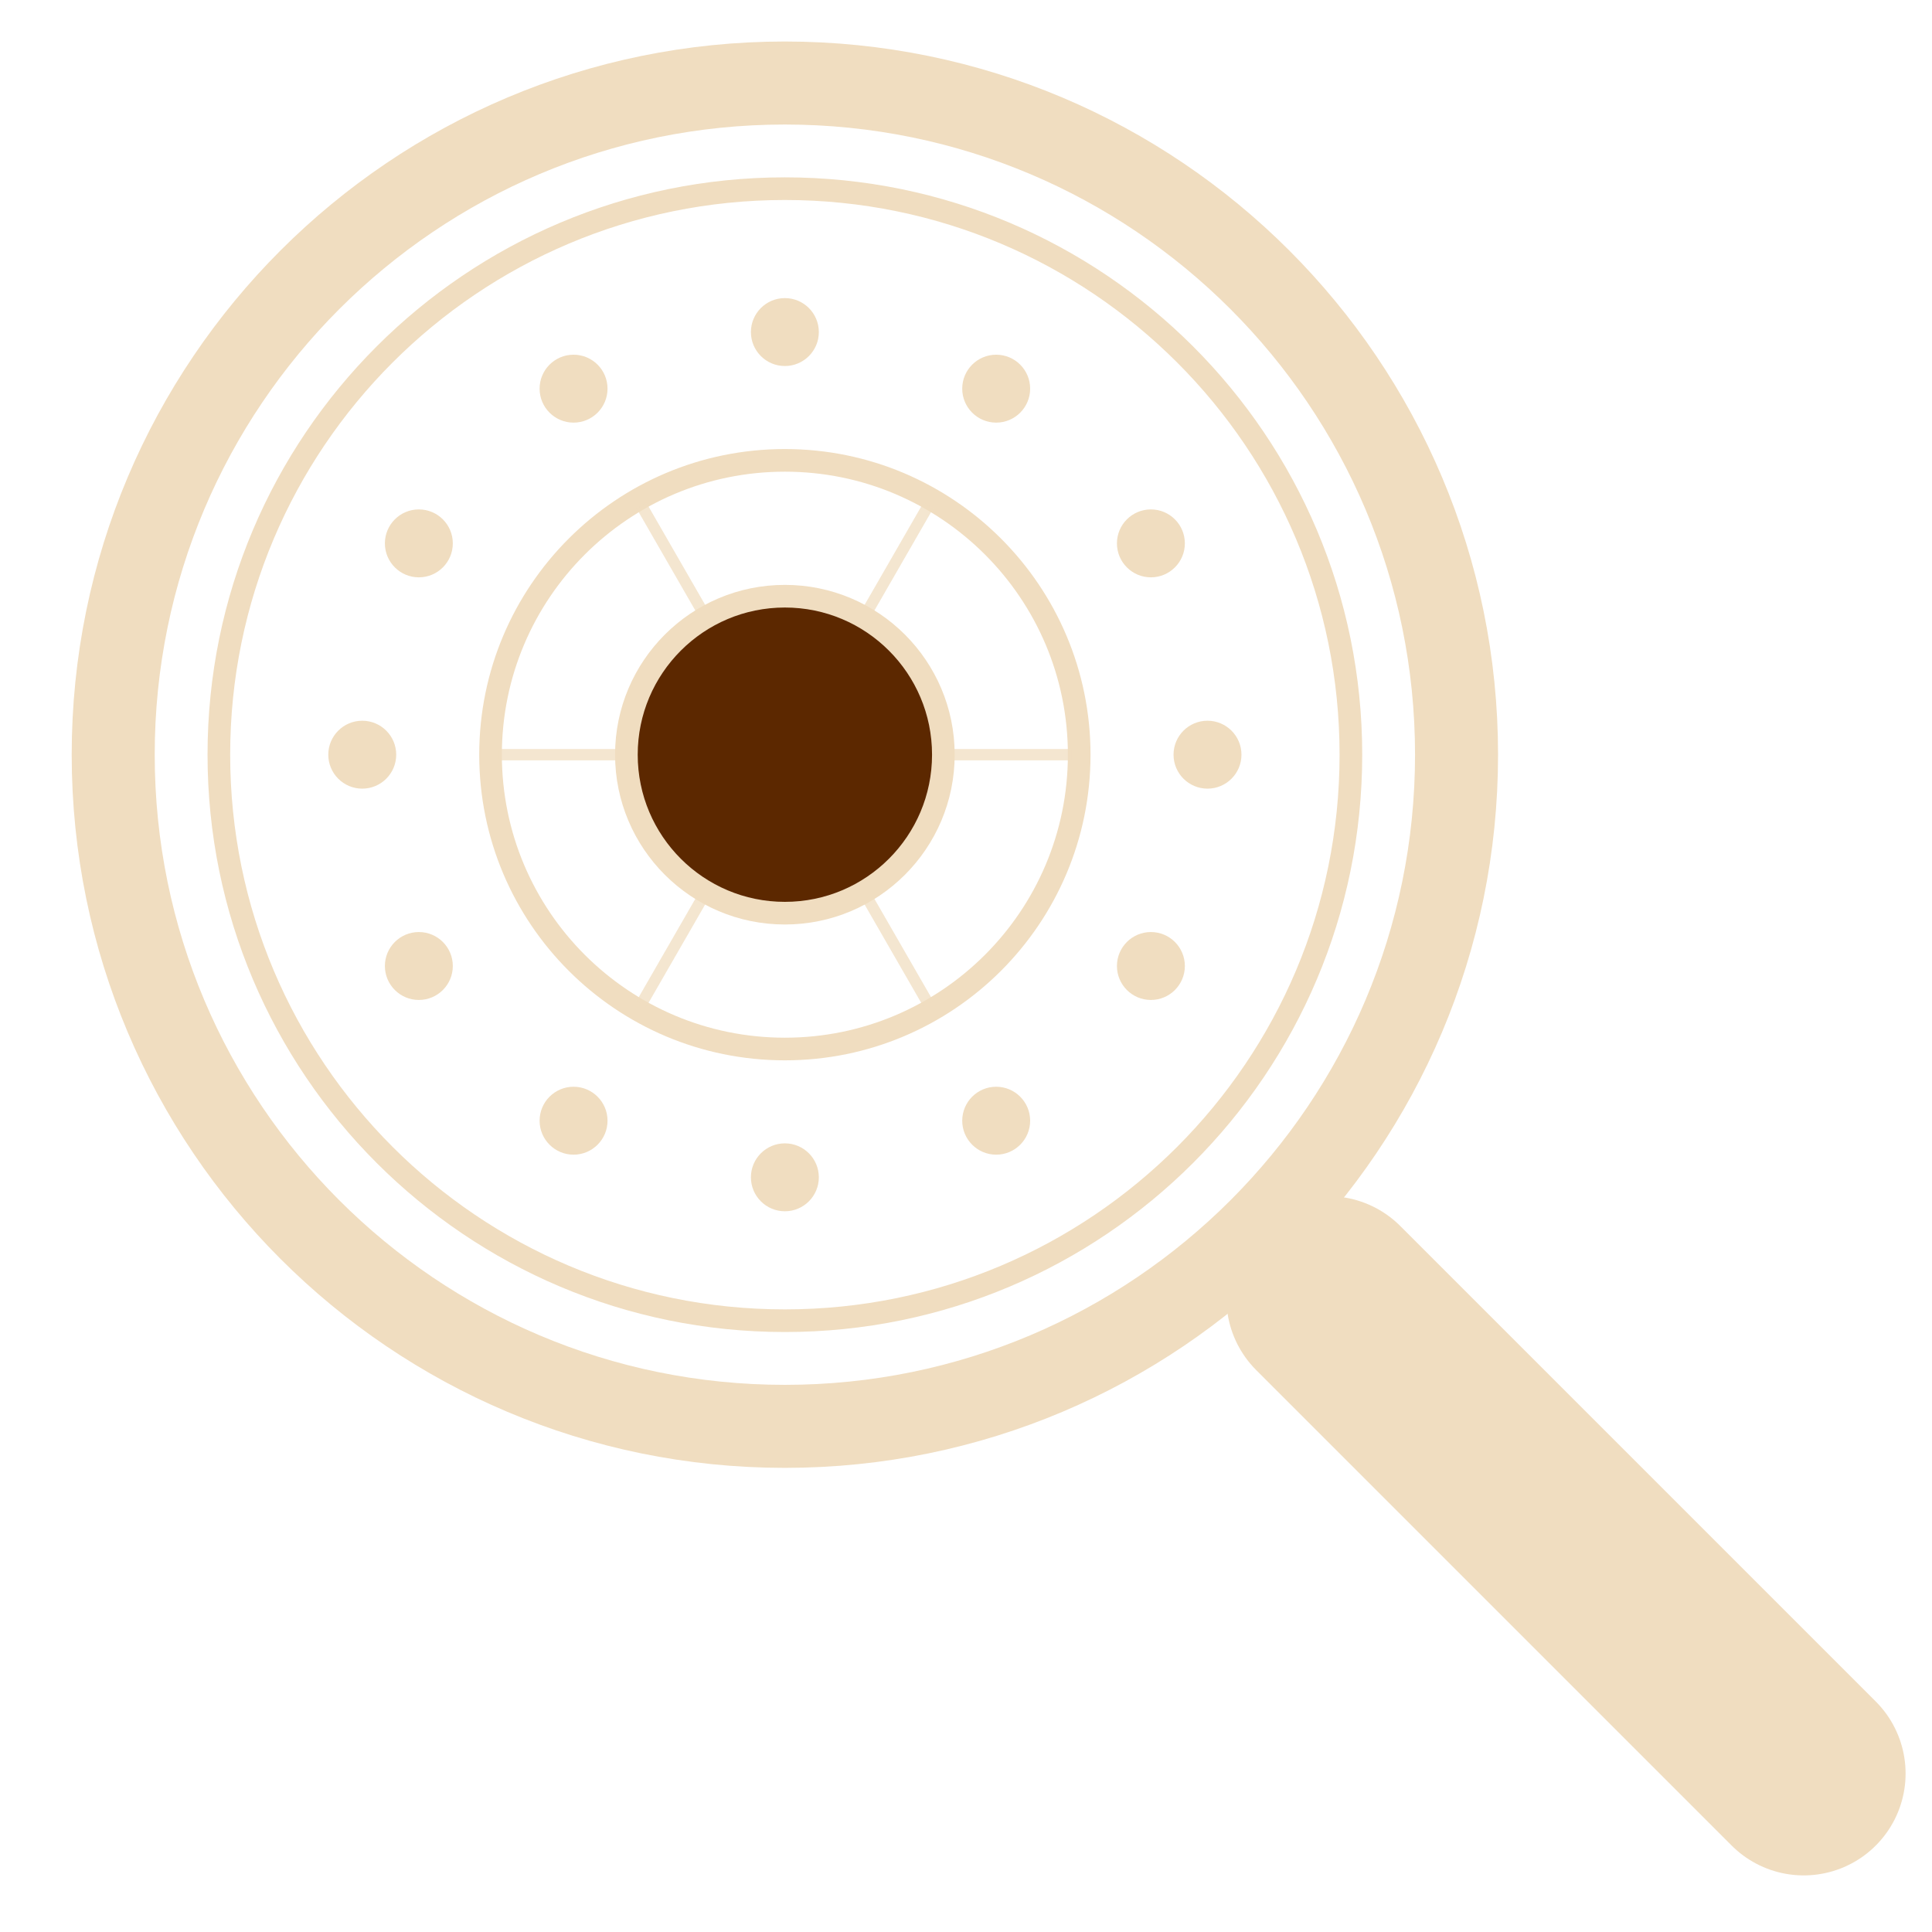
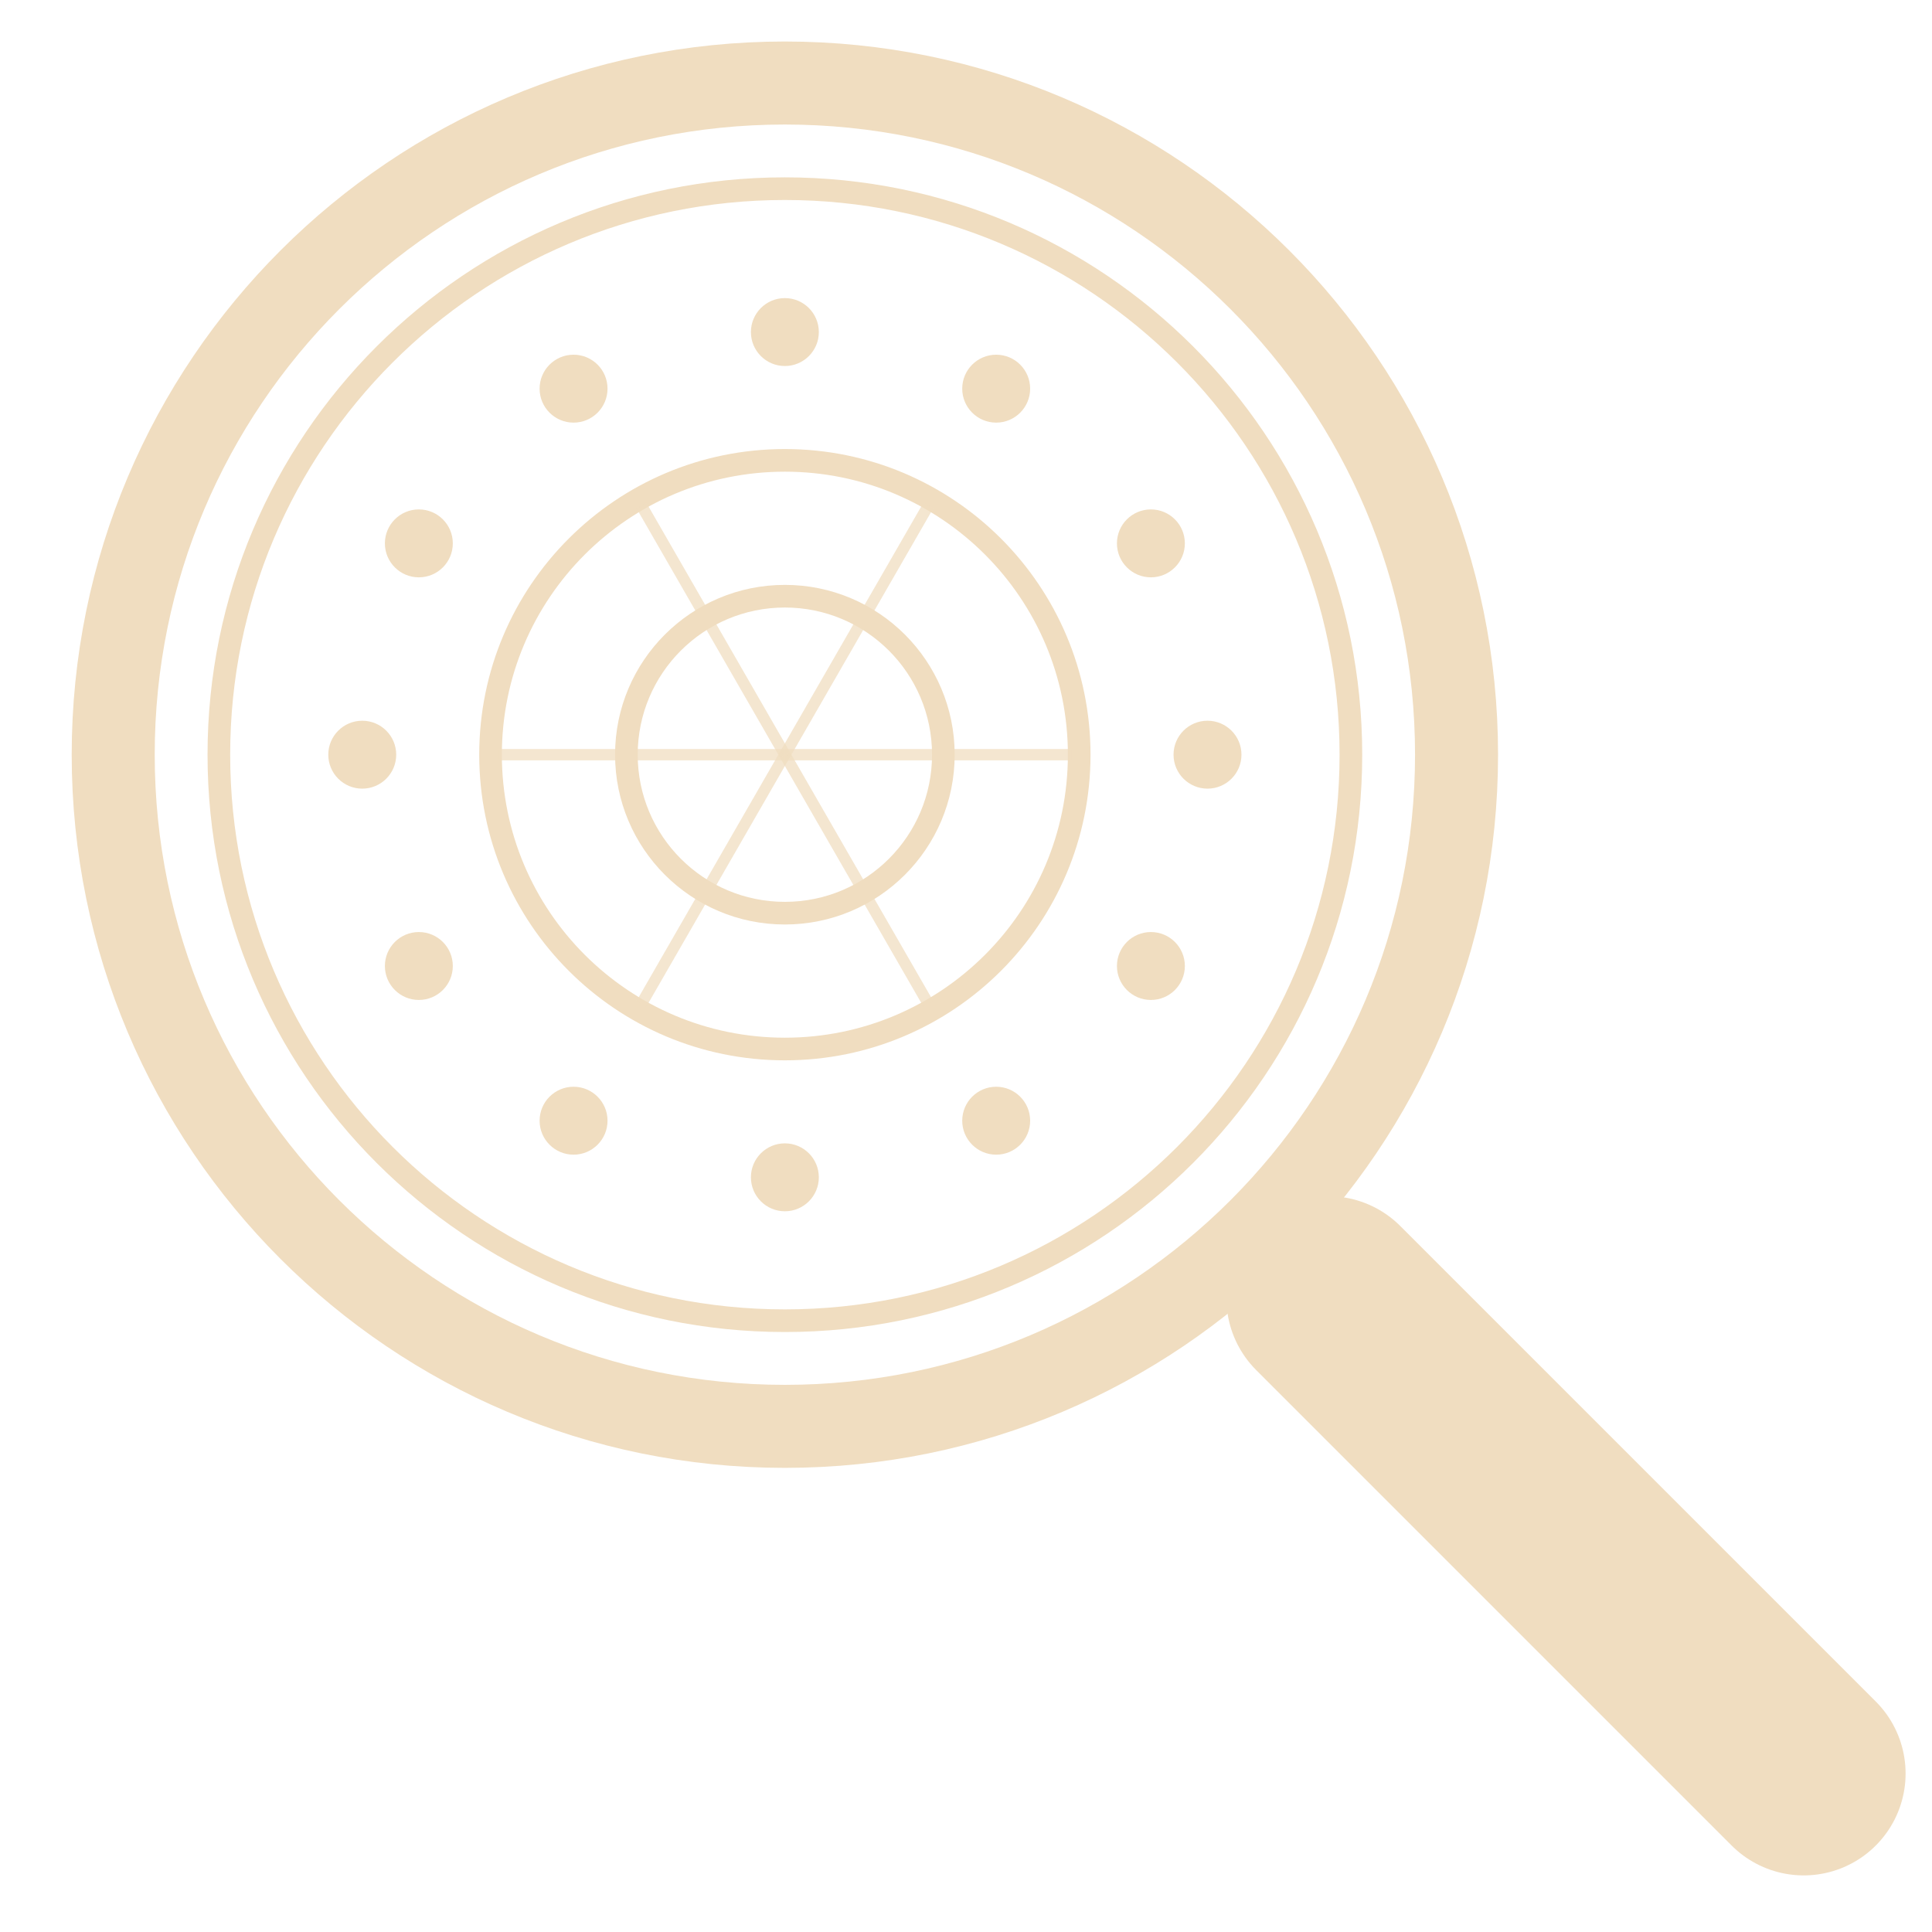
<svg xmlns="http://www.w3.org/2000/svg" viewBox="0 0 512 512">
  <line x1="352" y1="344" x2="478" y2="470" stroke="#f0ddc0" stroke-width="54" stroke-linecap="round" />
  <circle cx="208" cy="200" r="150" fill="none" stroke="#f0ddc0" stroke-width="6" />
  <circle cx="320" cy="200" r="9" fill="#f0ddc0" />
  <circle cx="305" cy="256" r="9" fill="#f0ddc0" />
  <circle cx="264" cy="297" r="9" fill="#f0ddc0" />
  <circle cx="208" cy="312" r="9" fill="#f0ddc0" />
  <circle cx="152" cy="297" r="9" fill="#f0ddc0" />
  <circle cx="111" cy="256" r="9" fill="#f0ddc0" />
  <circle cx="96" cy="200" r="9" fill="#f0ddc0" />
  <circle cx="111" cy="144" r="9" fill="#f0ddc0" />
  <circle cx="152" cy="103" r="9" fill="#f0ddc0" />
  <circle cx="208" cy="88" r="9" fill="#f0ddc0" />
  <circle cx="264" cy="103" r="9" fill="#f0ddc0" />
  <circle cx="305" cy="144" r="9" fill="#f0ddc0" />
  <circle cx="208" cy="200" r="78" fill="none" stroke="#f0ddc0" stroke-width="6" />
  <line x1="208" y1="200" x2="284" y2="200" stroke="#f0ddc0" stroke-width="3" opacity="0.75" />
  <line x1="208" y1="200" x2="246" y2="266" stroke="#f0ddc0" stroke-width="3" opacity="0.75" />
  <line x1="208" y1="200" x2="170" y2="266" stroke="#f0ddc0" stroke-width="3" opacity="0.75" />
  <line x1="208" y1="200" x2="132" y2="200" stroke="#f0ddc0" stroke-width="3" opacity="0.75" />
  <line x1="208" y1="200" x2="170" y2="134" stroke="#f0ddc0" stroke-width="3" opacity="0.75" />
  <line x1="208" y1="200" x2="246" y2="134" stroke="#f0ddc0" stroke-width="3" opacity="0.75" />
-   <circle cx="208" cy="200" r="42" fill="#5c2800" />
  <circle cx="208" cy="200" r="42" fill="none" stroke="#f0ddc0" stroke-width="6" />
  <circle cx="208" cy="200" r="178" fill="none" stroke="#f0ddc0" stroke-width="22" />
</svg>
